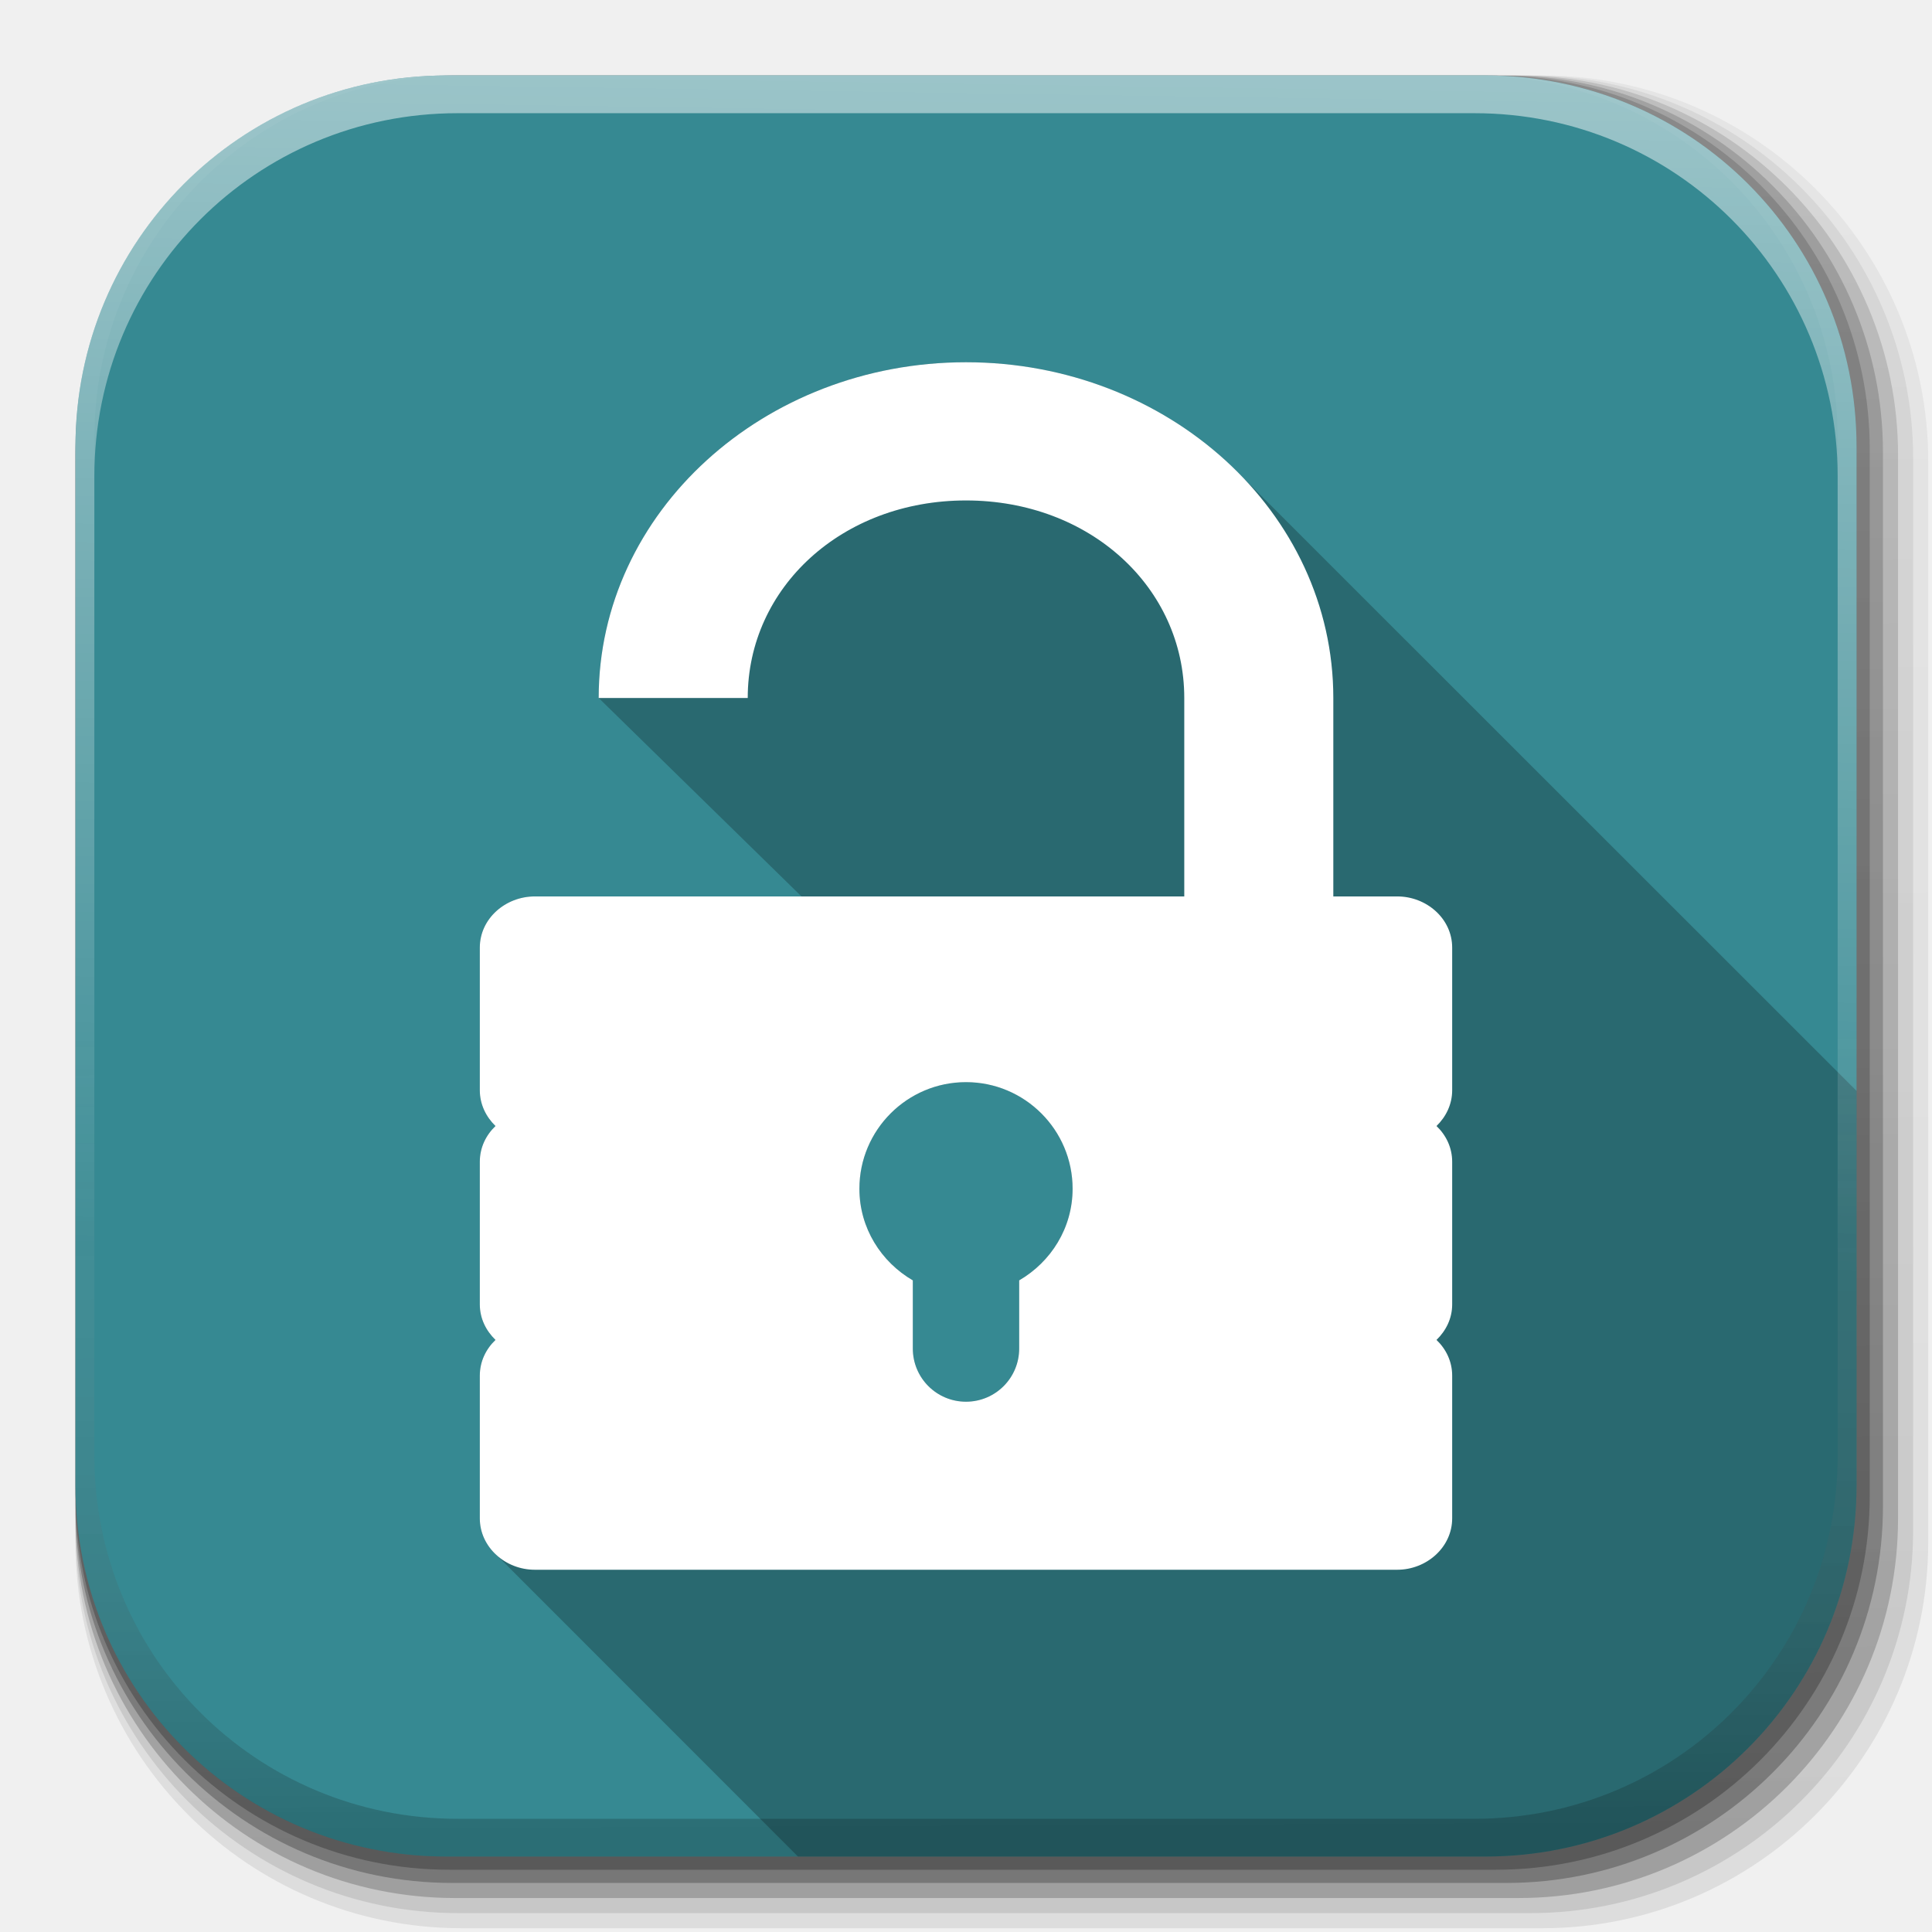
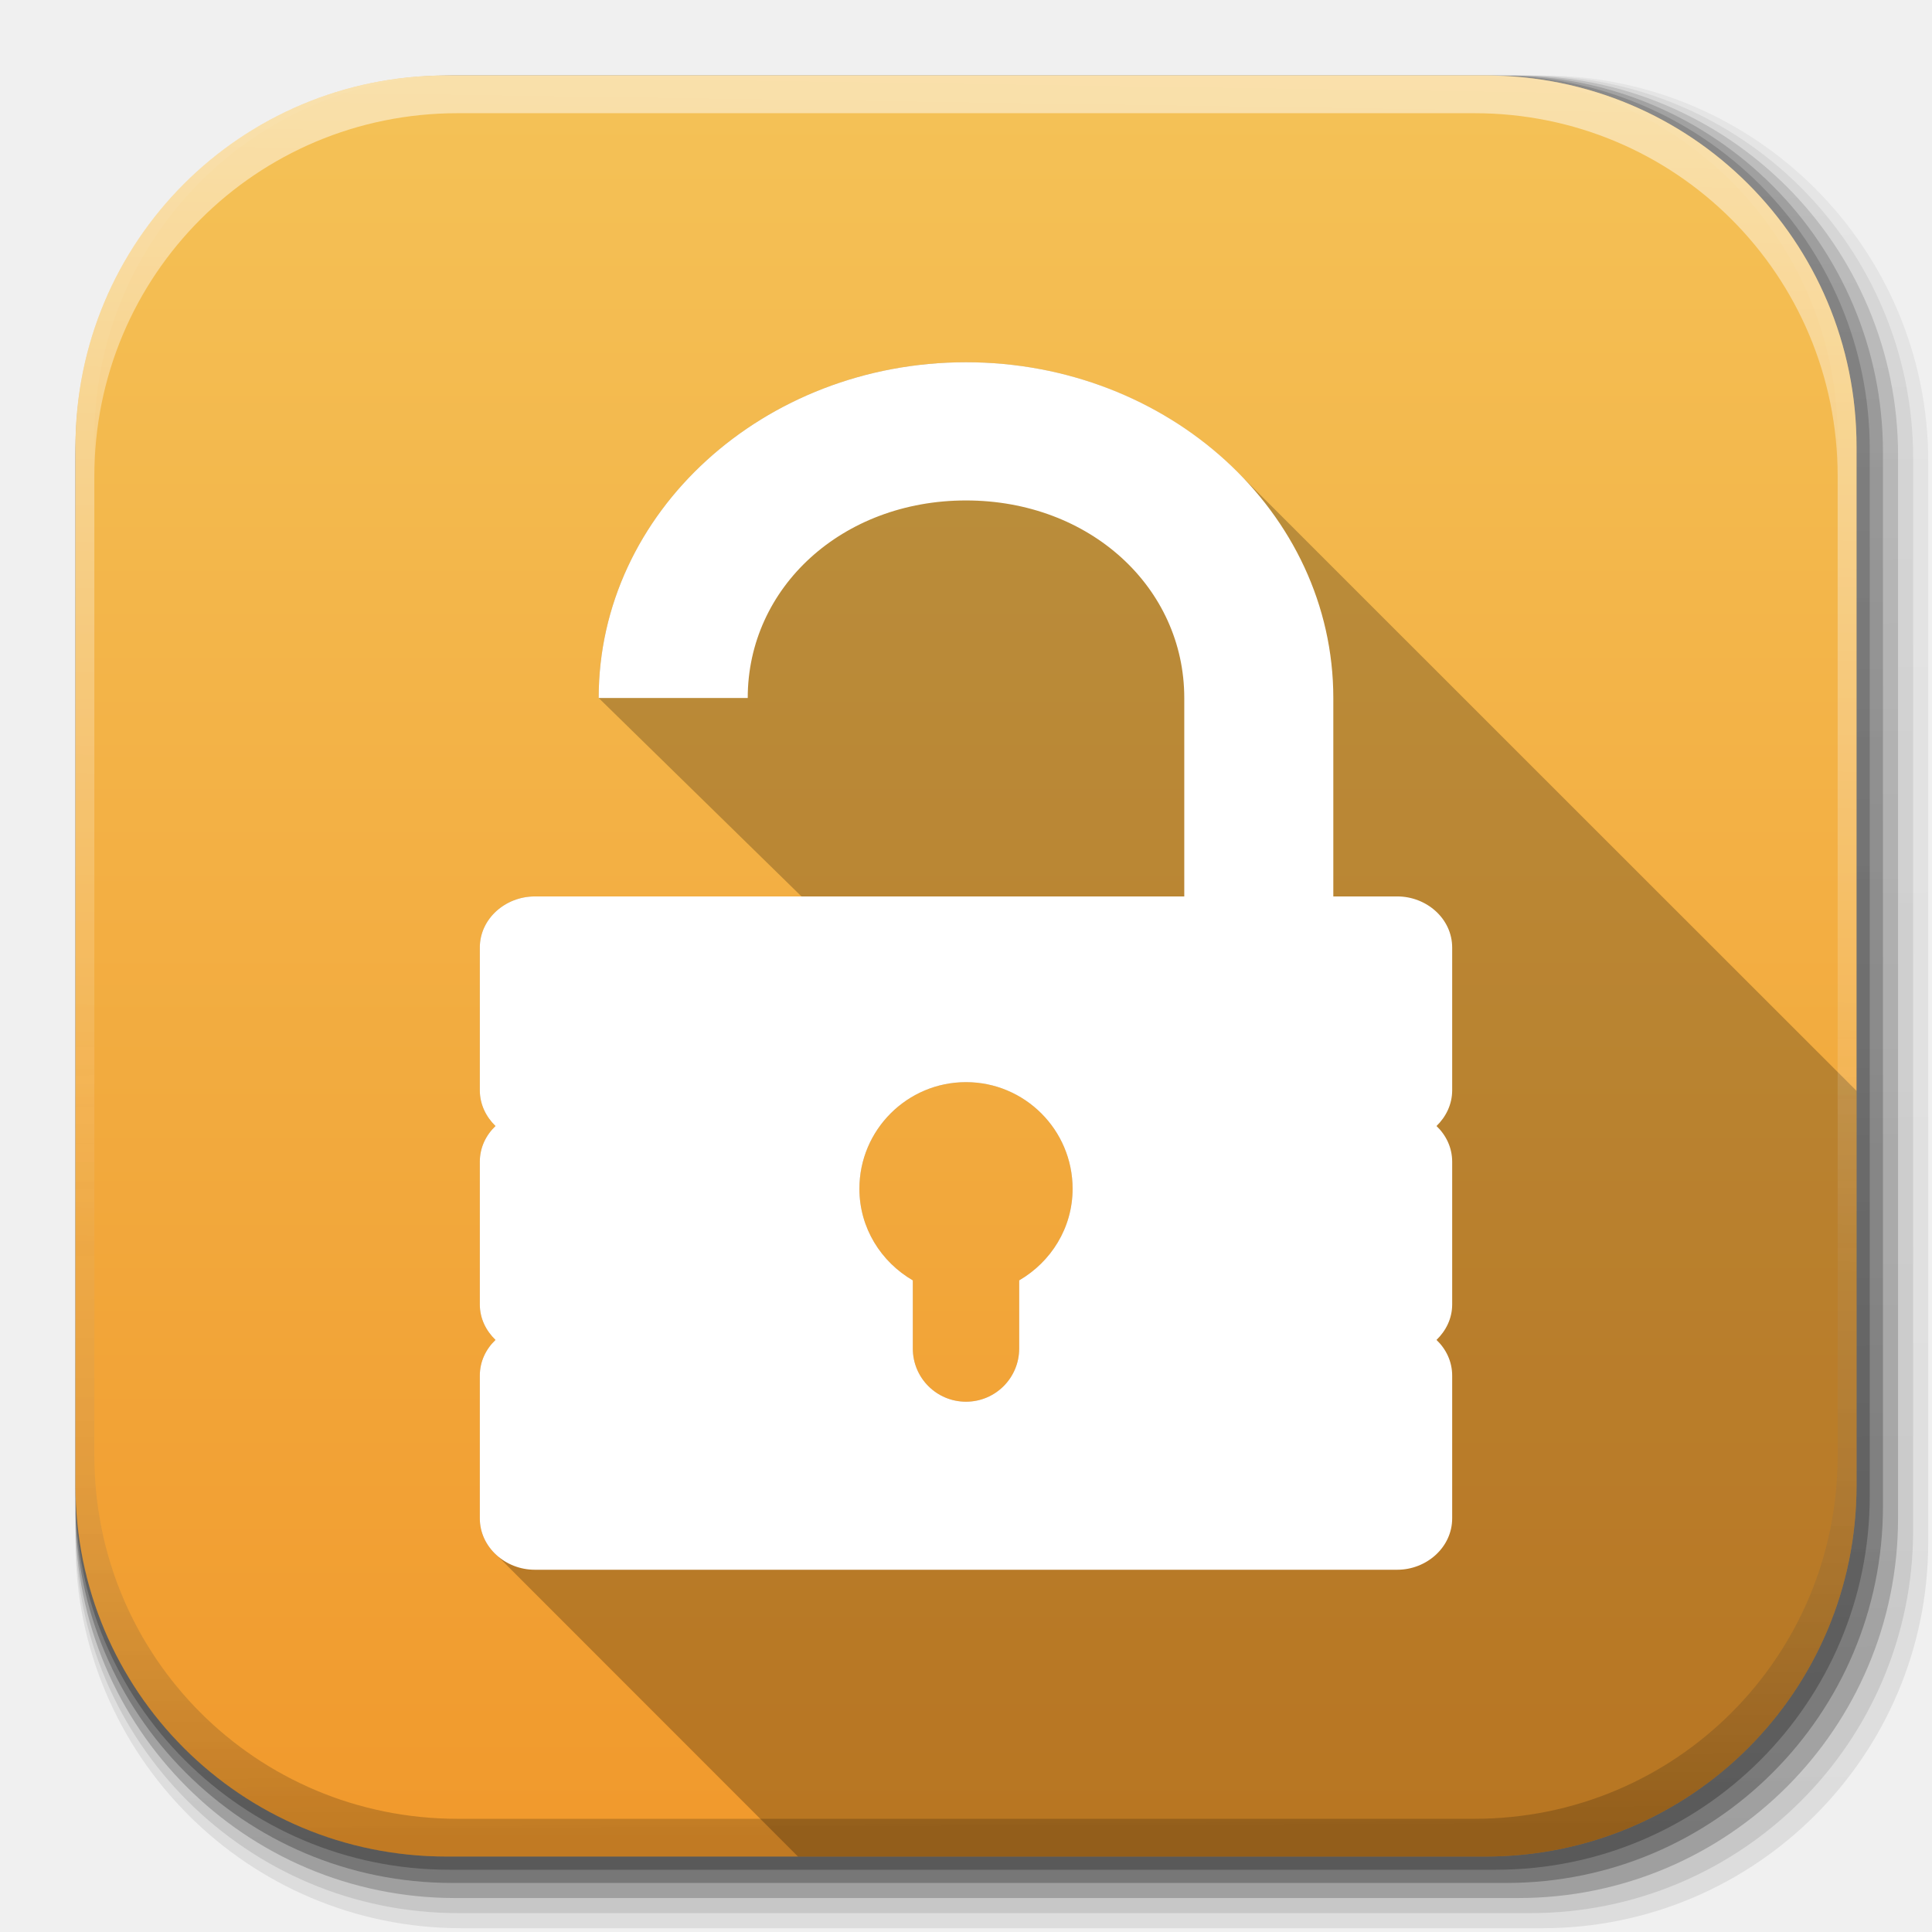
<svg xmlns="http://www.w3.org/2000/svg" xmlns:xlink="http://www.w3.org/1999/xlink" version="1.1" id="svg2" height="512" width="512">
  <defs id="defs4">
    <linearGradient id="linearGradient2460" y2="44.984" gradientUnits="userSpaceOnUse" x2="19.36" y1="21.031" x1="19.245">
      <stop id="stop3602" style="stop-color:#fafafa;stop-opacity:1;" offset="0" />
      <stop id="stop3604" style="stop-color:#f0f0f0;stop-opacity:1;" offset="1" />
    </linearGradient>
    <linearGradient y2="20.626" x2="1006.808" y1="484.417" x1="1012.513" gradientTransform="matrix(1.03178,0,0,1.03178,-830.8641,592.6779)" gradientUnits="userSpaceOnUse" id="linearGradient4114-2-6" xlink:href="#ButtonShadow-0-1-1-5-9" />
    <linearGradient gradientTransform="matrix(1.005865,0,0,0.994169,100,0)" gradientUnits="userSpaceOnUse" id="ButtonShadow-0-1-1-5-9" y2="7.017" x2="45.448" y1="92.54" x1="45.448">
      <stop offset="0" style="stop-color:#000000;stop-opacity:1" id="stop3750-8-9-3-6-4" />
      <stop offset="1" style="stop-color:#000000;stop-opacity:0.588" id="stop3752-5-6-4-2-9" />
    </linearGradient>
    <linearGradient y2="20.626" x2="1006.808" y1="484.417" x1="1012.513" gradientTransform="matrix(1.040254,0,0,1.040254,-837.9512,592.5182)" gradientUnits="userSpaceOnUse" id="linearGradient4112-2-6" xlink:href="#ButtonShadow-0-1-1-5-9" />
    <linearGradient y2="20.626" x2="1006.808" y1="484.417" x1="1012.513" gradientTransform="matrix(1.023305,0,0,1.023305,-823.777,592.8376)" gradientUnits="userSpaceOnUse" id="linearGradient4110-6-7" xlink:href="#ButtonShadow-0-1-1-5-9" />
    <linearGradient y2="20.626" x2="1006.808" y1="484.417" x1="1012.513" gradientTransform="matrix(1.01483,0,0,1.01483,-816.69,592.9972)" gradientUnits="userSpaceOnUse" id="linearGradient4116-6-3" xlink:href="#ButtonShadow-0-1-1-5-9" />
    <linearGradient xlink:href="#ButtonShadow-0-1-1-5-9" id="linearGradient5342-3" gradientUnits="userSpaceOnUse" gradientTransform="matrix(1.007415,0,0,1.007415,-810.4888,593.1369)" x1="1012.513" y1="484.417" x2="1006.808" y2="20.626" />
    <linearGradient y2="363.738" x2="988.786" y1="51.512" x1="993.439" gradientTransform="translate(778.5998,-360.5596)" gradientUnits="userSpaceOnUse" id="linearGradient4084-8" xlink:href="#linearGradient3737-9" />
    <linearGradient id="linearGradient3737-9">
      <stop offset="0" style="stop-color:#ffffff;stop-opacity:1" id="stop3739-7" />
      <stop offset="1" style="stop-color:#ffffff;stop-opacity:0" id="stop3741-4" />
    </linearGradient>
    <linearGradient y2="-55.941" x2="1763.69" y1="155.597" x1="1764.649" gradientUnits="userSpaceOnUse" id="linearGradient4086-12" xlink:href="#linearGradient4046-3" />
    <linearGradient id="linearGradient4046-3">
      <stop offset="0" style="stop-color:#000000;stop-opacity:1;" id="stop4048-7" />
      <stop offset="1" style="stop-color:#ffffff;stop-opacity:0.2" id="stop4050-73" />
    </linearGradient>
+     <linearGradient xlink:href="#linearGradient830" id="linearGradient836" x1="171.03" y1="781.841" x2="171.03" y2="569.094" gradientUnits="userSpaceOnUse" gradientTransform="matrix(2.171591,0,0,2.171591,19.34207,-1205.839)" />
+     <linearGradient id="linearGradient830">
+       <stop style="stop-color:#f1992c;stop-opacity:1" offset="0" id="stop832" />
+       <stop style="stop-color:#f4c156;stop-opacity:1" offset="1" id="stop834" />
+     </linearGradient>
+     <linearGradient y2="1030.243" x2="-3.34" y1="1038.553" x1="-3.34" gradientTransform="matrix(2.171591,0,0,2.171591,16.36485,-2237.178)" gradientUnits="userSpaceOnUse" id="linearGradient3527" xlink:href="#linearGradient830" />
  </defs>
  <g transform="translate(0,-540.3622)" id="layer1" />
  <g transform="matrix(1.1,0,0,0.44444,95.08106,256.3925)" id="g2036">
    <g transform="matrix(1.0526,0,0,1.2857,-1.2632,-13.429)" style="opacity:0.4" id="g3712" />
  </g>
  <g id="g3541" transform="translate(97.48106,231.2815)" />
  <g id="g3536" transform="translate(97.48106,231.2815)" />
  <g transform="translate(-11.98507,-592.1172)" id="g4103">
    <rect style="opacity:0.1;color:#000000;fill:url(#linearGradient4114-2-6);fill-opacity:1;fill-rule:nonzero;stroke:none;stroke-width:1.5;marker:none;visibility:visible;display:inline;overflow:visible;enable-background:accumulate" id="rect6187" width="487" height="487" x="31.985" y="612.117" ry="101.458" />
    <rect ry="102.292" y="612.117" x="31.985" height="491" width="491" id="rect6191" style="opacity:0.08;color:#000000;fill:url(#linearGradient4112-2-6);fill-opacity:1;fill-rule:nonzero;stroke:none;stroke-width:1.5;marker:none;visibility:visible;display:inline;overflow:visible;enable-background:accumulate" />
    <rect ry="100.625" y="612.117" x="31.985" height="483" width="483" id="rect6183" style="opacity:0.2;color:#000000;fill:url(#linearGradient4110-6-7);fill-opacity:1;fill-rule:nonzero;stroke:none;stroke-width:1.5;marker:none;visibility:visible;display:inline;overflow:visible;enable-background:accumulate" />
    <rect style="opacity:0.25;color:#000000;fill:url(#linearGradient4116-6-3);fill-opacity:1;fill-rule:nonzero;stroke:none;stroke-width:1.5;marker:none;visibility:visible;display:inline;overflow:visible;enable-background:accumulate" id="rect6179" width="479" height="479" x="31.985" y="612.117" ry="99.792" />
    <rect ry="99.062" y="612.117" x="31.985" height="475.5" width="475.5" id="rect5574" style="opacity:0.25;color:#000000;fill:url(#linearGradient5342-3);fill-opacity:1;fill-rule:nonzero;stroke:none;stroke-width:1.5;marker:none;visibility:visible;display:inline;overflow:visible;enable-background:accumulate" />
  </g>
-   <path id="rect5505" d="M 118.344,20 C 63.867,20 20,63.867 20,118.344 l 0,23.062 0,252.25 C 20,448.133 63.867,492 118.344,492 l 275.312,0 C 448.133,492 492,448.133 492,393.656 l 0,-252.25 0,-23.062 C 492,63.867 448.133,20 393.656,20 l -275.312,0 z" style="fill:#368992;stroke:none;color:#000000;fill-opacity:1;fill-rule:nonzero;marker:none;visibility:visible;display:inline;overflow:visible;enable-background:accumulate" />
+   <path id="rect5505" d="M 118.344,20 C 63.867,20 20,63.867 20,118.344 l 0,23.062 0,252.25 C 20,448.133 63.867,492 118.344,492 l 275.312,0 C 448.133,492 492,448.133 492,393.656 l 0,-252.25 0,-23.062 C 492,63.867 448.133,20 393.656,20 l -275.312,0 z" style="fill:url(#linearGradient836);stroke:none;color:#000000;fill-opacity:1;fill-rule:nonzero;marker:none;visibility:visible;display:inline;overflow:visible;enable-background:accumulate" />
  <g transform="translate(-605.5193,-353.9683)" id="g4076">
    <g id="g4038" transform="translate(-926.6676,684.3845)" />
  </g>
  <path style="font-size:medium;font-style:normal;font-variant:normal;font-weight:normal;font-stretch:normal;text-indent:0;text-align:start;text-decoration:none;line-height:normal;letter-spacing:normal;word-spacing:normal;text-transform:none;direction:ltr;block-progression:tb;writing-mode:lr-tb;text-anchor:start;baseline-shift:baseline;color:#000000;fill:#000000;fill-opacity:0.235;fill-rule:nonzero;stroke:none;stroke-width:4;marker:none;visibility:visible;display:inline;overflow:visible;enable-background:accumulate;font-family:Sans;-inkscape-font-specification:Sans" d="m 256,96 c -53.508,0 -97.344,39.673 -97.344,88.969 l 53.75,52.594 -14.25,0 -39.5,0 -16.938,0 c -7.773,0 -14.562,5.888 -14.562,13.562 l 0,37.812 c 0,3.722 1.64,7.031 4.156,9.469 -2.542,2.422 -4.156,5.729 -4.156,9.469 l 0,37.812 c 0,3.722 1.64,6.968 4.156,9.406 -2.543,2.422 -4.156,5.728 -4.156,9.469 l 0,37.812 c 0,3.987 1.838,7.505 4.688,9.969 l 79.625,79.656 182.188,0 C 448.133,492 492,448.133 492,393.656 l 0,-104.562 -164.124,-164.062 C 310.034,107.189 284.385,96 256,96 z m 0,190.781 c 15.586,0 28.25,12.664 28.25,28.25 0,10.42 -5.757,19.392 -14.156,24.281 l 0,18.062 c 0,7.793 -6.301,14.094 -14.094,14.094 -7.793,0 -14.094,-6.301 -14.094,-14.094 l 0,-18.062 C 233.507,334.424 227.75,325.451 227.75,315.031 c 0,-15.586 12.664,-28.25 28.25,-28.25 z" id="path4200" />
  <g transform="translate(-605.5194,-353.9683)" id="g4076-9">
    <g id="g4038-9" transform="translate(-926.6676,684.3845)">
      <path id="rect6809-2-3" d="m 1650.499,-310.416 c -54.477,0 -98.312,43.836 -98.312,98.312 l 0,275.344 c 0,54.477 43.836,98.344 98.312,98.344 l 2.938,0 c -53.322,0 -96.25,-42.928 -96.25,-96.25 l 0,-269.5 c 0,-53.322 42.928,-96.25 96.25,-96.25 l 269.5,0 c 53.322,0 96.25,42.928 96.25,96.25 l 0,269.5 c 0,53.323 -42.928,96.25 -96.25,96.25 l 2.906,0 c 54.477,0 98.344,-43.867 98.344,-98.344 l 0,-275.344 c 0,-54.477 -43.867,-98.312 -98.344,-98.312 l -275.344,0 z" style="opacity:0.5;color:#000000;fill:url(#linearGradient4084-8);fill-opacity:1;fill-rule:nonzero;stroke:none;stroke-width:1.5;marker:none;visibility:visible;display:inline;overflow:visible;enable-background:accumulate" />
      <path style="opacity:0.2;color:#000000;fill:url(#linearGradient4086-12);fill-opacity:1;fill-rule:nonzero;stroke:none;stroke-width:1.5;marker:none;visibility:visible;display:inline;overflow:visible;enable-background:accumulate" d="m 1650.499,161.584 c -54.477,0 -98.312,-43.836 -98.312,-98.313 l 0,-275.344 c 0,-54.477 43.836,-98.344 98.312,-98.344 l 2.938,0 c -53.322,0 -96.25,42.928 -96.25,96.25 l 0,269.5 c 0,53.323 42.928,96.25 96.25,96.25 l 269.5,0 c 53.322,0 96.25,-42.928 96.25,-96.25 l 0,-269.5 c 0,-53.322 -42.928,-96.25 -96.25,-96.25 l 2.906,0 c 54.477,0 98.344,43.867 98.344,98.344 l 0,275.344 c 0,54.477 -43.867,98.313 -98.344,98.313 l -275.344,0 z" id="path3981-7" />
    </g>
  </g>
  <path id="path3352" d="m 256,96 c -53.508,0 -97.344,39.673 -97.344,88.969 l 39.5,0 c 0,-29.284 25.021,-52.344 57.844,-52.344 32.823,0 57.844,23.06 57.844,52.344 l 0,52.594 -115.688,0 -39.5,0 -16.938,0 c -7.773,0 -14.562,5.888 -14.562,13.562 l 0,37.812 c 0,3.722 1.64,7.031 4.156,9.469 -2.542,2.422 -4.156,5.729 -4.156,9.469 l 0,37.812 c 0,3.722 1.64,6.968 4.156,9.406 -2.543,2.422 -4.156,5.728 -4.156,9.469 l 0,37.812 c 0,7.675 6.789,13.625 14.562,13.625 l 228.562,0 c 7.773,0 14.562,-5.95 14.562,-13.625 l 0,-37.812 c 0,-3.741 -1.613,-7.047 -4.156,-9.469 2.516,-2.438 4.156,-5.684 4.156,-9.406 l 0,-37.812 c 0,-3.74 -1.615,-7.047 -4.156,-9.469 2.516,-2.438 4.156,-5.747 4.156,-9.469 l 0,-37.812 c 0,-7.675 -6.789,-13.562 -14.562,-13.562 l -16.938,0 0,-52.594 C 353.344,135.673 309.508,96 256,96 z m 0,190.781 c 15.586,0 28.25,12.664 28.25,28.25 0,10.42 -5.757,19.392 -14.156,24.281 l 0,18.062 c 0,7.793 -6.301,14.094 -14.094,14.094 -7.793,0 -14.094,-6.301 -14.094,-14.094 l 0,-18.062 C 233.507,334.424 227.75,325.451 227.75,315.031 c 0,-15.586 12.664,-28.25 28.25,-28.25 z" style="font-size:medium;font-style:normal;font-variant:normal;font-weight:normal;font-stretch:normal;text-indent:0;text-align:start;text-decoration:none;line-height:normal;letter-spacing:normal;word-spacing:normal;text-transform:none;direction:ltr;block-progression:tb;writing-mode:lr-tb;text-anchor:start;baseline-shift:baseline;color:#000000;fill:#ffffff;fill-opacity:1;fill-rule:nonzero;stroke:none;stroke-width:4;marker:none;visibility:visible;display:inline;overflow:visible;enable-background:accumulate;font-family:Sans;-inkscape-font-specification:Sans" />
</svg>
